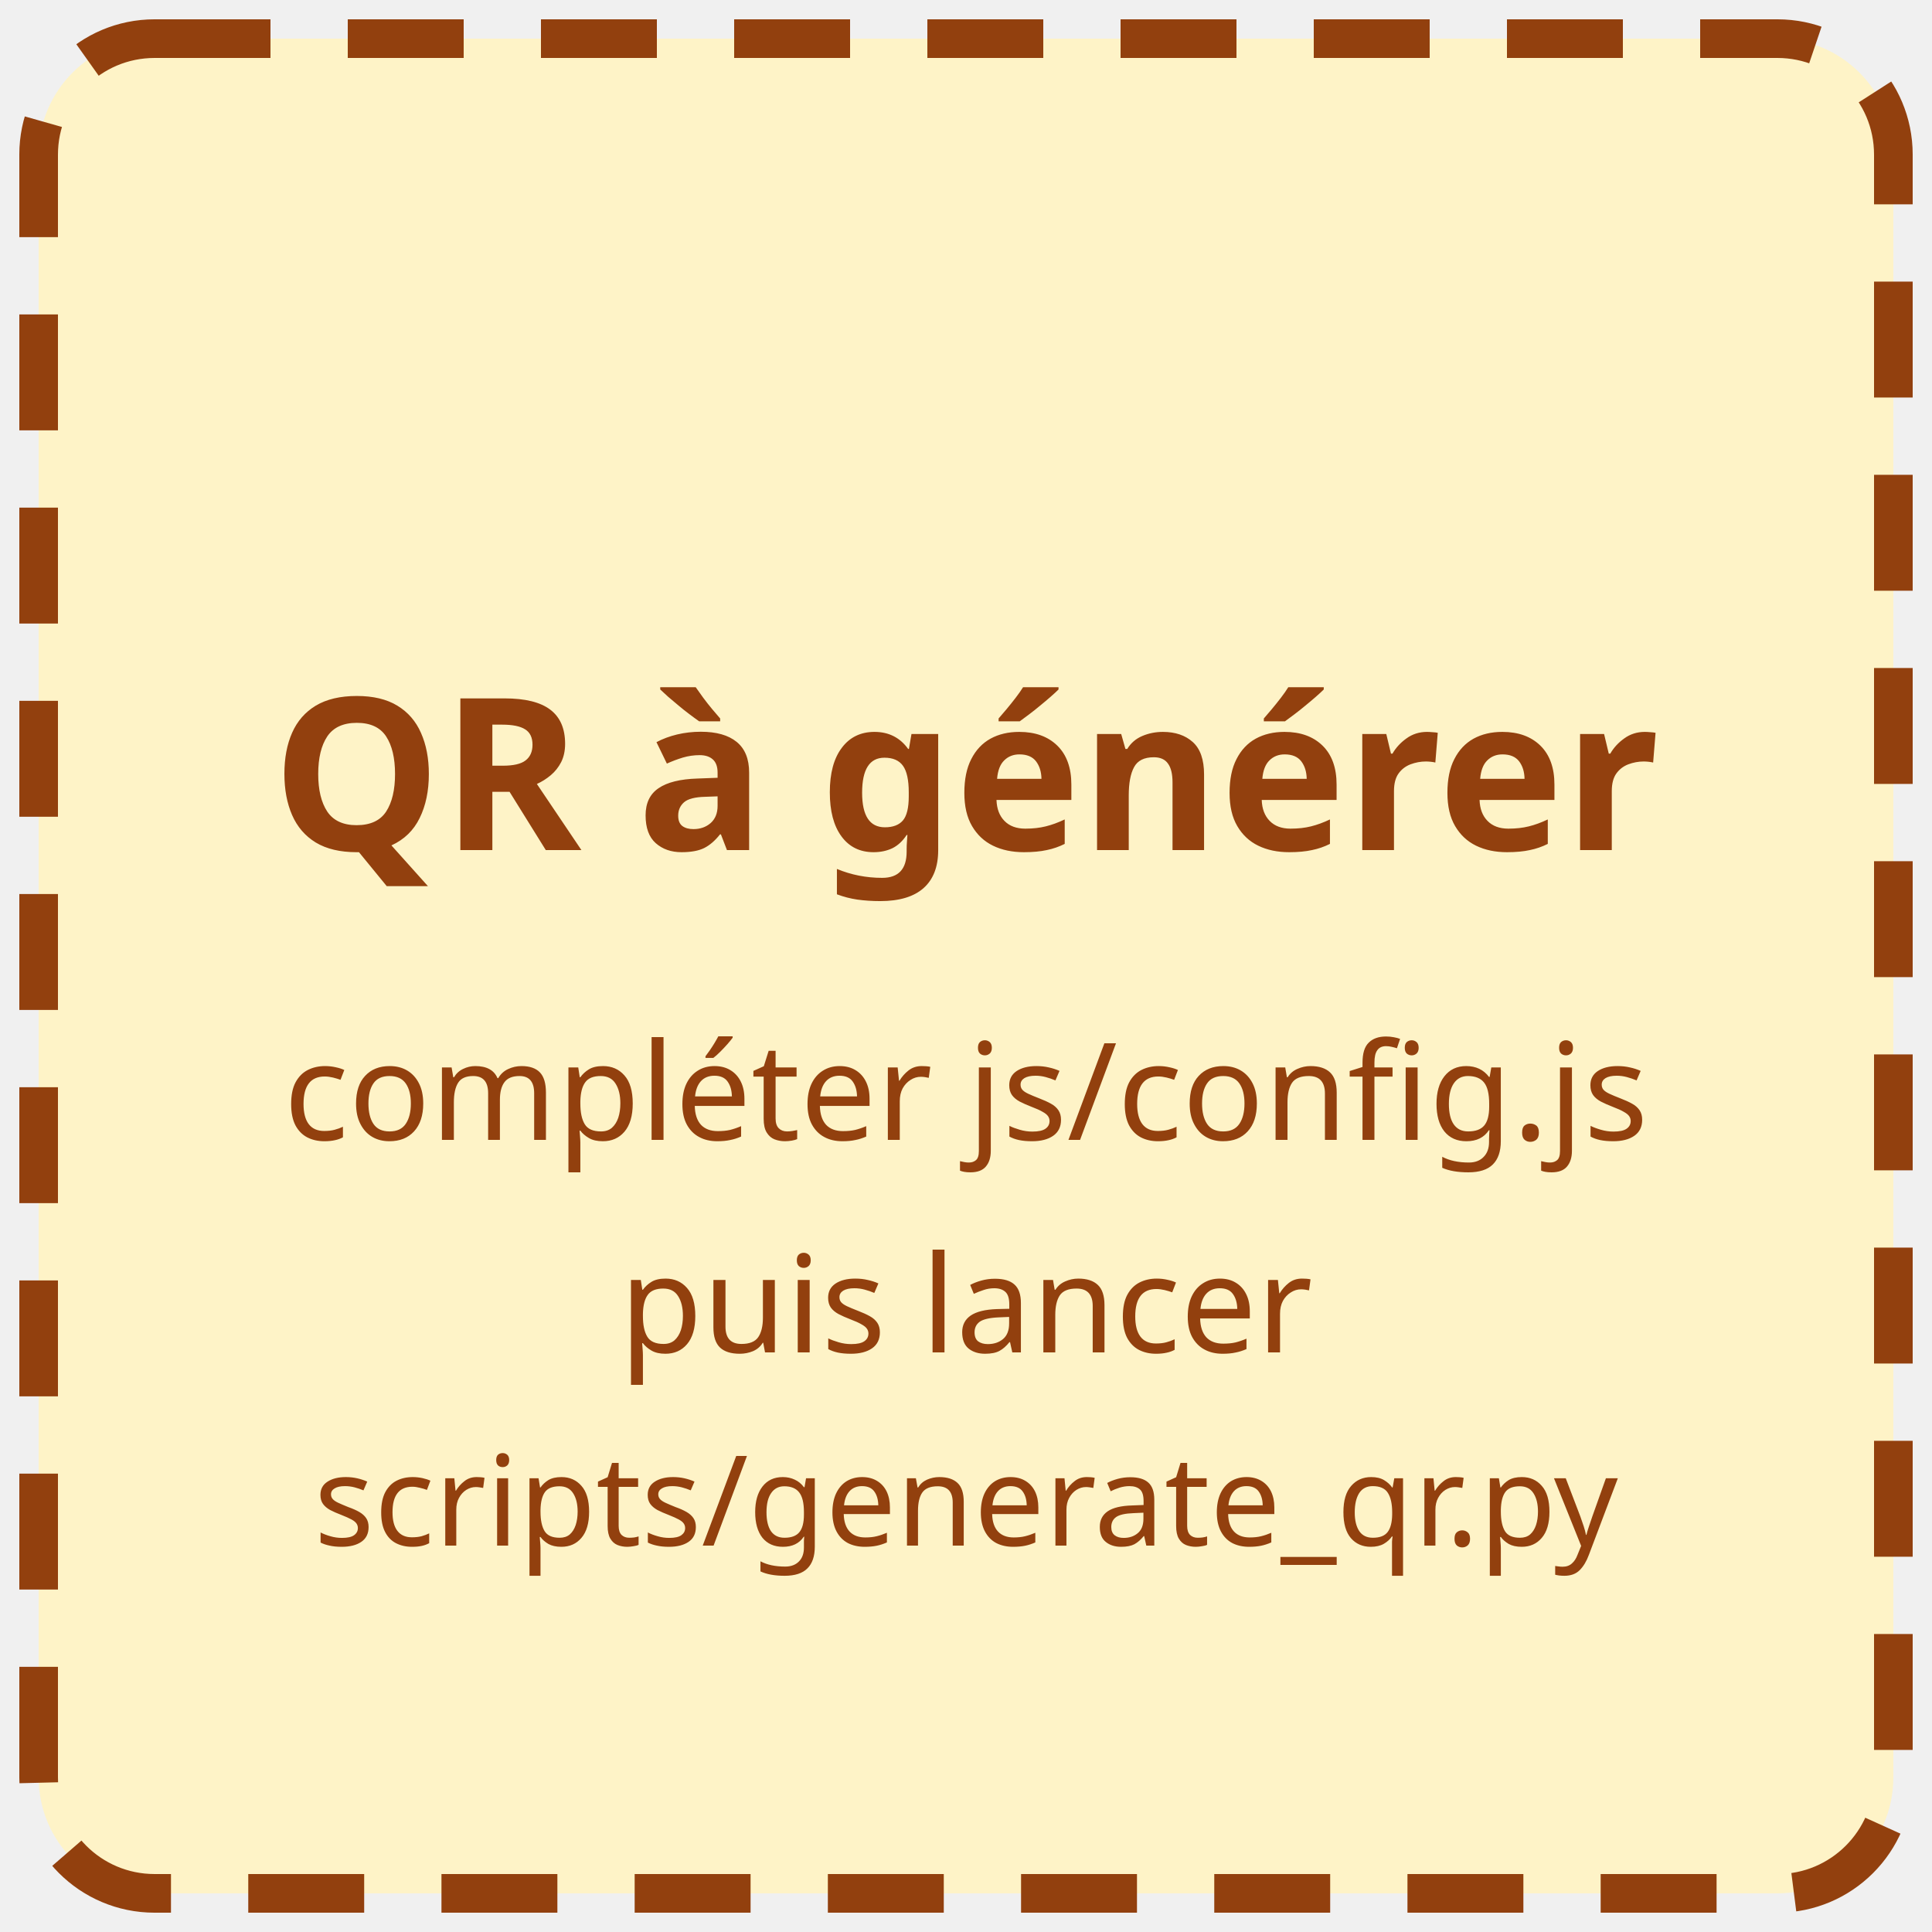
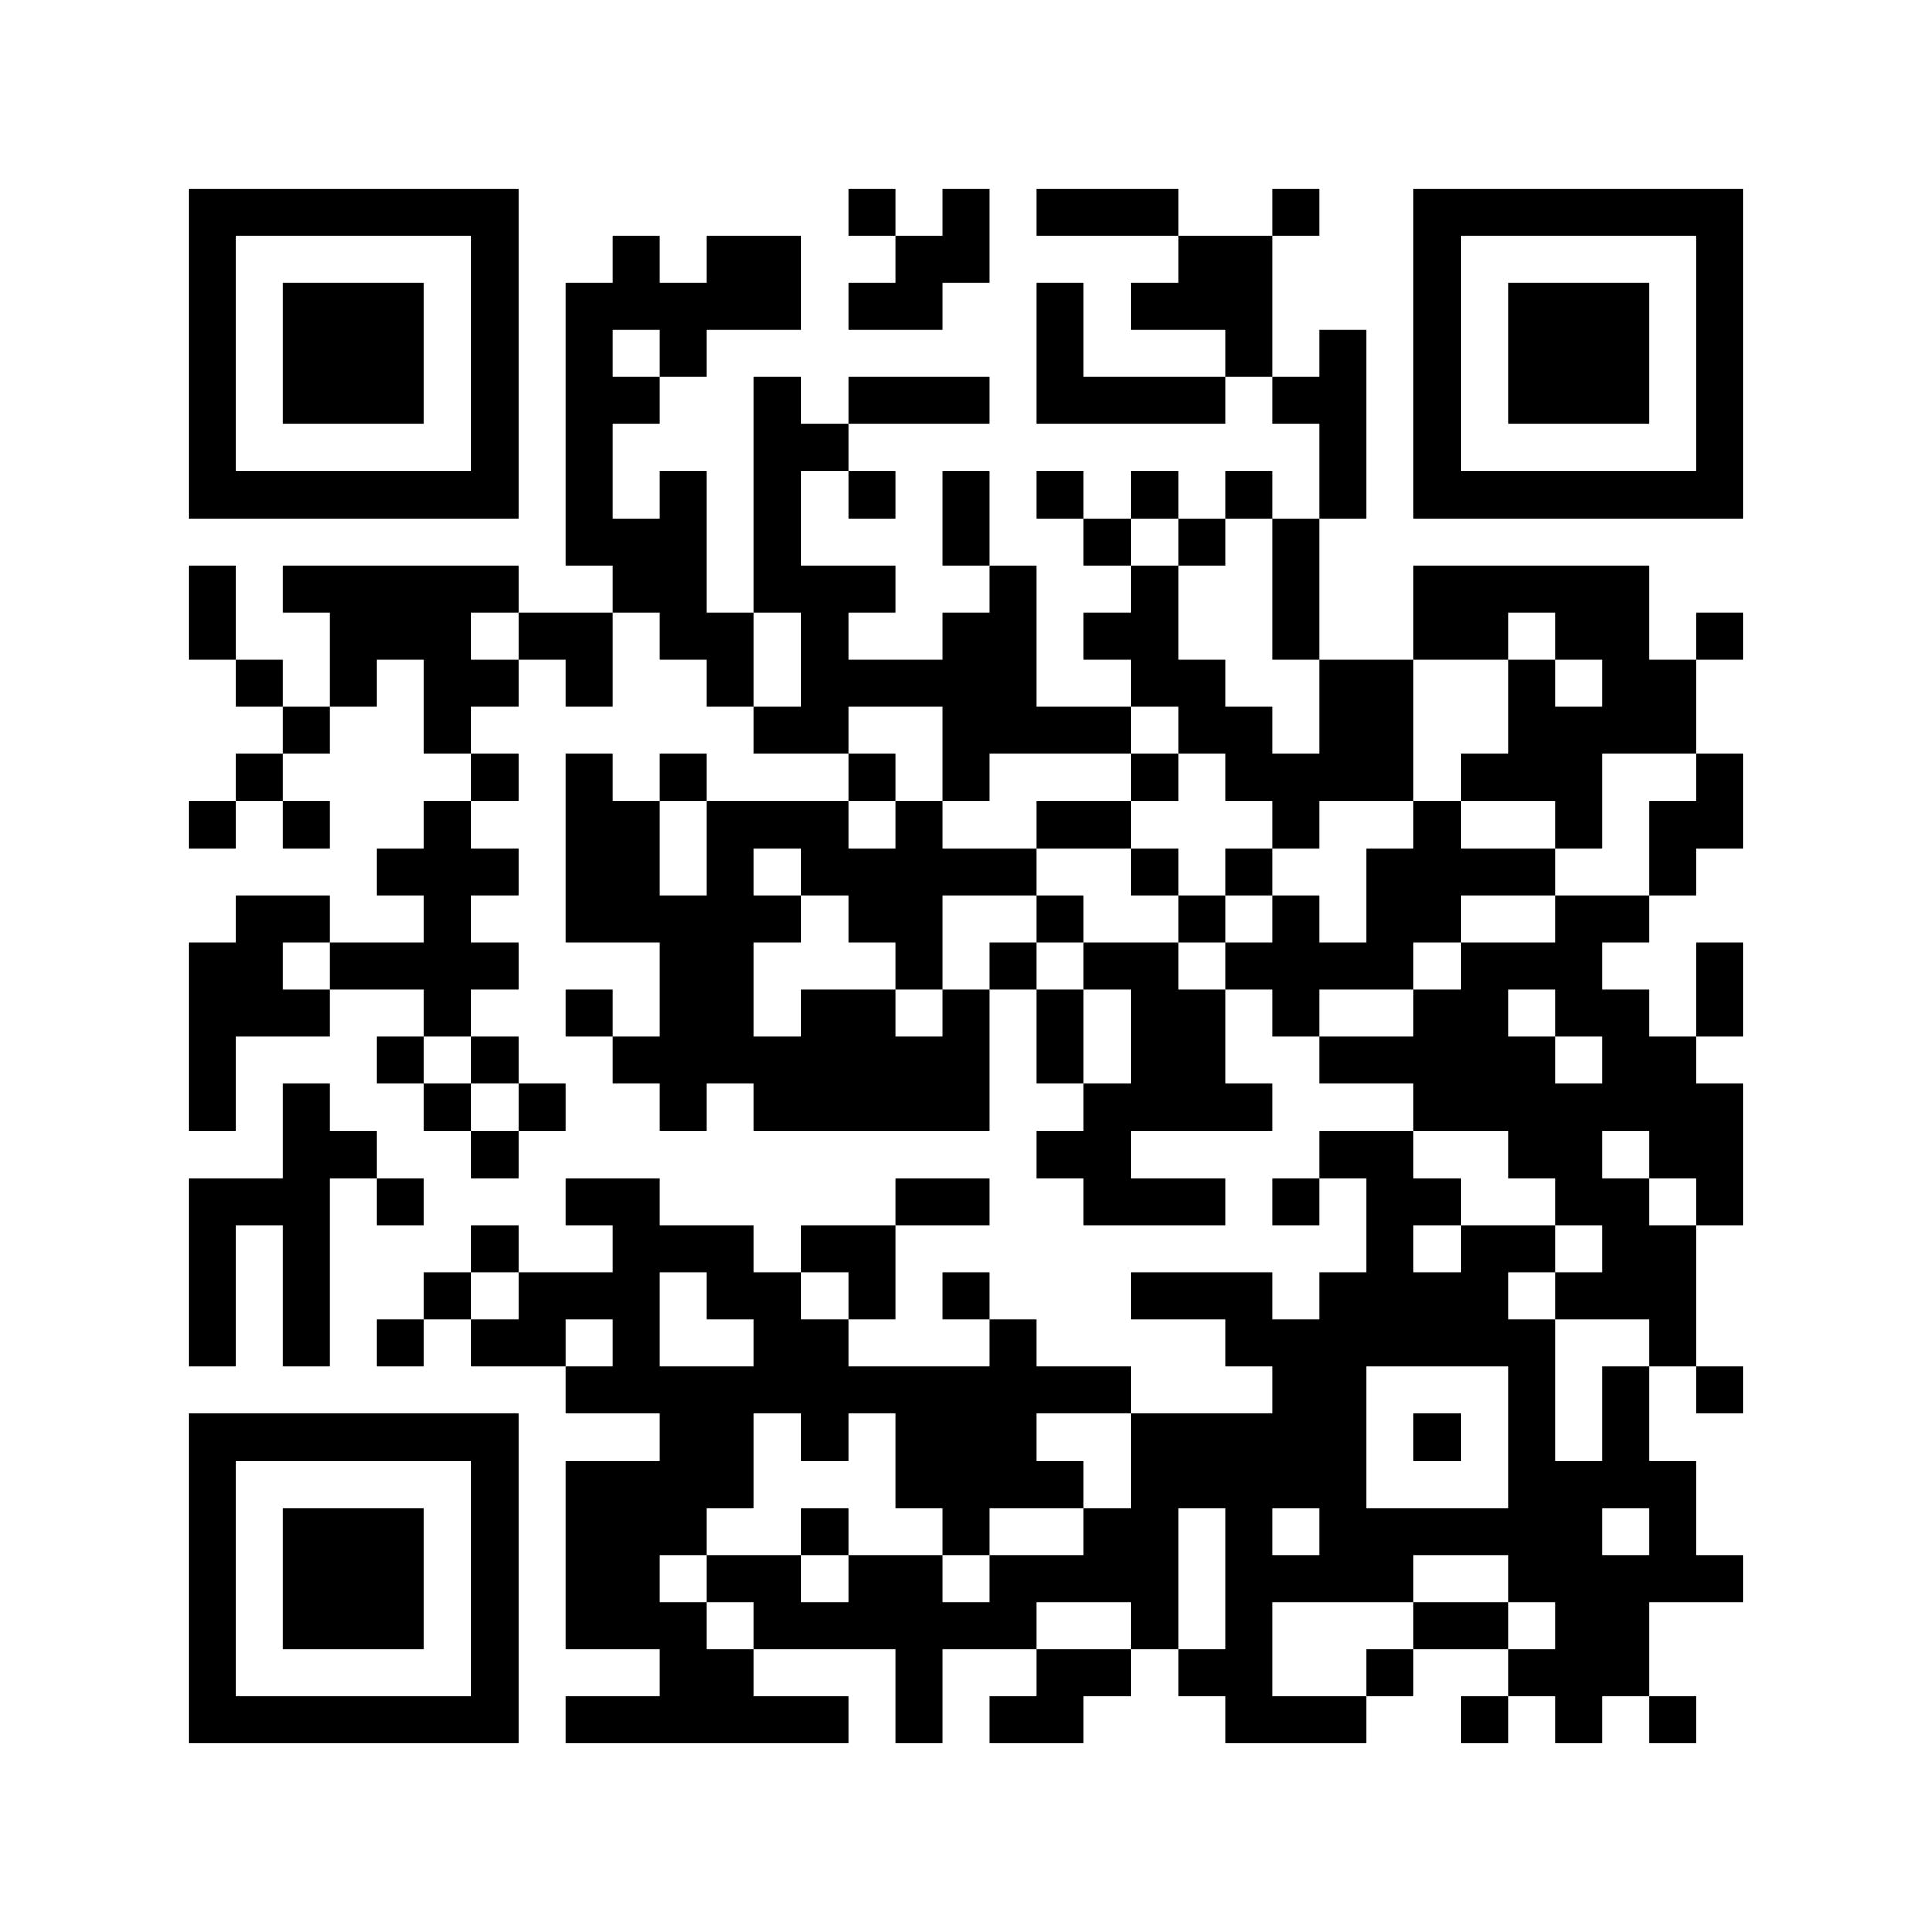
- <svg xmlns="http://www.w3.org/2000/svg" viewBox="0 0 200 200" width="200" height="200" role="img">
-   <rect x="4" y="4" width="192" height="192" rx="12" fill="#fef3c7" stroke="#92400e" stroke-width="4" stroke-dasharray="12 8" />
-   <g font-family="system-ui, sans-serif" text-anchor="middle" fill="#92400e">
-     <text x="100" y="88" font-size="22" font-weight="700">QR à générer</text>
-     <text x="100" y="118" font-size="14">compléter js/config.js</text>
-     <text x="100" y="140" font-size="14">puis lancer</text>
-     <text x="100" y="160" font-size="13">scripts/generate_qr.py</text>
-   </g>
+ <svg xmlns="http://www.w3.org/2000/svg" width="41mm" height="41mm" version="1.1" viewBox="0 0 41 41">
+   <rect fill="white" x="0" y="0" width="100%" height="100%" />
+   <path d="M4,4H5V5H4zM5,4H6V5H5zM6,4H7V5H6zM7,4H8V5H7zM8,4H9V5H8zM9,4H10V5H9zM10,4H11V5H10zM18,4H19V5H18zM20,4H21V5H20zM22,4H23V5H22zM23,4H24V5H23zM24,4H25V5H24zM27,4H28V5H27zM30,4H31V5H30zM31,4H32V5H31zM32,4H33V5H32zM33,4H34V5H33zM34,4H35V5H34zM35,4H36V5H35zM36,4H37V5H36zM4,5H5V6H4zM10,5H11V6H10zM13,5H14V6H13zM15,5H16V6H15zM16,5H17V6H16zM19,5H20V6H19zM20,5H21V6H20zM25,5H26V6H25zM26,5H27V6H26zM30,5H31V6H30zM36,5H37V6H36zM4,6H5V7H4zM6,6H7V7H6zM7,6H8V7H7zM8,6H9V7H8zM10,6H11V7H10zM12,6H13V7H12zM13,6H14V7H13zM14,6H15V7H14zM15,6H16V7H15zM16,6H17V7H16zM18,6H19V7H18zM19,6H20V7H19zM22,6H23V7H22zM24,6H25V7H24zM25,6H26V7H25zM26,6H27V7H26zM30,6H31V7H30zM32,6H33V7H32zM33,6H34V7H33zM34,6H35V7H34zM36,6H37V7H36zM4,7H5V8H4zM6,7H7V8H6zM7,7H8V8H7zM8,7H9V8H8zM10,7H11V8H10zM12,7H13V8H12zM14,7H15V8H14zM22,7H23V8H22zM26,7H27V8H26zM28,7H29V8H28zM30,7H31V8H30zM32,7H33V8H32zM33,7H34V8H33zM34,7H35V8H34zM36,7H37V8H36zM4,8H5V9H4zM6,8H7V9H6zM7,8H8V9H7zM8,8H9V9H8zM10,8H11V9H10zM12,8H13V9H12zM13,8H14V9H13zM16,8H17V9H16zM18,8H19V9H18zM19,8H20V9H19zM20,8H21V9H20zM22,8H23V9H22zM23,8H24V9H23zM24,8H25V9H24zM25,8H26V9H25zM27,8H28V9H27zM28,8H29V9H28zM30,8H31V9H30zM32,8H33V9H32zM33,8H34V9H33zM34,8H35V9H34zM36,8H37V9H36zM4,9H5V10H4zM10,9H11V10H10zM12,9H13V10H12zM16,9H17V10H16zM17,9H18V10H17zM28,9H29V10H28zM30,9H31V10H30zM36,9H37V10H36zM4,10H5V11H4zM5,10H6V11H5zM6,10H7V11H6zM7,10H8V11H7zM8,10H9V11H8zM9,10H10V11H9zM10,10H11V11H10zM12,10H13V11H12zM14,10H15V11H14zM16,10H17V11H16zM18,10H19V11H18zM20,10H21V11H20zM22,10H23V11H22zM24,10H25V11H24zM26,10H27V11H26zM28,10H29V11H28zM30,10H31V11H30zM31,10H32V11H31zM32,10H33V11H32zM33,10H34V11H33zM34,10H35V11H34zM35,10H36V11H35zM36,10H37V11H36zM12,11H13V12H12zM13,11H14V12H13zM14,11H15V12H14zM16,11H17V12H16zM20,11H21V12H20zM23,11H24V12H23zM25,11H26V12H25zM27,11H28V12H27zM4,12H5V13H4zM6,12H7V13H6zM7,12H8V13H7zM8,12H9V13H8zM9,12H10V13H9zM10,12H11V13H10zM13,12H14V13H13zM14,12H15V13H14zM16,12H17V13H16zM17,12H18V13H17zM18,12H19V13H18zM21,12H22V13H21zM24,12H25V13H24zM27,12H28V13H27zM30,12H31V13H30zM31,12H32V13H31zM32,12H33V13H32zM33,12H34V13H33zM34,12H35V13H34zM4,13H5V14H4zM7,13H8V14H7zM8,13H9V14H8zM9,13H10V14H9zM11,13H12V14H11zM12,13H13V14H12zM14,13H15V14H14zM15,13H16V14H15zM17,13H18V14H17zM20,13H21V14H20zM21,13H22V14H21zM23,13H24V14H23zM24,13H25V14H24zM27,13H28V14H27zM30,13H31V14H30zM31,13H32V14H31zM33,13H34V14H33zM34,13H35V14H34zM36,13H37V14H36zM5,14H6V15H5zM7,14H8V15H7zM9,14H10V15H9zM10,14H11V15H10zM12,14H13V15H12zM15,14H16V15H15zM17,14H18V15H17zM18,14H19V15H18zM19,14H20V15H19zM20,14H21V15H20zM21,14H22V15H21zM24,14H25V15H24zM25,14H26V15H25zM28,14H29V15H28zM29,14H30V15H29zM32,14H33V15H32zM34,14H35V15H34zM35,14H36V15H35zM6,15H7V16H6zM9,15H10V16H9zM16,15H17V16H16zM17,15H18V16H17zM20,15H21V16H20zM21,15H22V16H21zM22,15H23V16H22zM23,15H24V16H23zM25,15H26V16H25zM26,15H27V16H26zM28,15H29V16H28zM29,15H30V16H29zM32,15H33V16H32zM33,15H34V16H33zM34,15H35V16H34zM35,15H36V16H35zM5,16H6V17H5zM10,16H11V17H10zM12,16H13V17H12zM14,16H15V17H14zM18,16H19V17H18zM20,16H21V17H20zM24,16H25V17H24zM26,16H27V17H26zM27,16H28V17H27zM28,16H29V17H28zM29,16H30V17H29zM31,16H32V17H31zM32,16H33V17H32zM33,16H34V17H33zM36,16H37V17H36zM4,17H5V18H4zM6,17H7V18H6zM9,17H10V18H9zM12,17H13V18H12zM13,17H14V18H13zM15,17H16V18H15zM16,17H17V18H16zM17,17H18V18H17zM19,17H20V18H19zM22,17H23V18H22zM23,17H24V18H23zM27,17H28V18H27zM30,17H31V18H30zM33,17H34V18H33zM35,17H36V18H35zM36,17H37V18H36zM8,18H9V19H8zM9,18H10V19H9zM10,18H11V19H10zM12,18H13V19H12zM13,18H14V19H13zM15,18H16V19H15zM17,18H18V19H17zM18,18H19V19H18zM19,18H20V19H19zM20,18H21V19H20zM21,18H22V19H21zM24,18H25V19H24zM26,18H27V19H26zM29,18H30V19H29zM30,18H31V19H30zM31,18H32V19H31zM32,18H33V19H32zM35,18H36V19H35zM5,19H6V20H5zM6,19H7V20H6zM9,19H10V20H9zM12,19H13V20H12zM13,19H14V20H13zM14,19H15V20H14zM15,19H16V20H15zM16,19H17V20H16zM18,19H19V20H18zM19,19H20V20H19zM22,19H23V20H22zM25,19H26V20H25zM27,19H28V20H27zM29,19H30V20H29zM30,19H31V20H30zM33,19H34V20H33zM34,19H35V20H34zM4,20H5V21H4zM5,20H6V21H5zM7,20H8V21H7zM8,20H9V21H8zM9,20H10V21H9zM10,20H11V21H10zM14,20H15V21H14zM15,20H16V21H15zM19,20H20V21H19zM21,20H22V21H21zM23,20H24V21H23zM24,20H25V21H24zM26,20H27V21H26zM27,20H28V21H27zM28,20H29V21H28zM29,20H30V21H29zM31,20H32V21H31zM32,20H33V21H32zM33,20H34V21H33zM36,20H37V21H36zM4,21H5V22H4zM5,21H6V22H5zM6,21H7V22H6zM9,21H10V22H9zM12,21H13V22H12zM14,21H15V22H14zM15,21H16V22H15zM17,21H18V22H17zM18,21H19V22H18zM20,21H21V22H20zM22,21H23V22H22zM24,21H25V22H24zM25,21H26V22H25zM27,21H28V22H27zM30,21H31V22H30zM31,21H32V22H31zM33,21H34V22H33zM34,21H35V22H34zM36,21H37V22H36zM4,22H5V23H4zM8,22H9V23H8zM10,22H11V23H10zM13,22H14V23H13zM14,22H15V23H14zM15,22H16V23H15zM16,22H17V23H16zM17,22H18V23H17zM18,22H19V23H18zM19,22H20V23H19zM20,22H21V23H20zM22,22H23V23H22zM24,22H25V23H24zM25,22H26V23H25zM28,22H29V23H28zM29,22H30V23H29zM30,22H31V23H30zM31,22H32V23H31zM32,22H33V23H32zM34,22H35V23H34zM35,22H36V23H35zM4,23H5V24H4zM6,23H7V24H6zM9,23H10V24H9zM11,23H12V24H11zM14,23H15V24H14zM16,23H17V24H16zM17,23H18V24H17zM18,23H19V24H18zM19,23H20V24H19zM20,23H21V24H20zM23,23H24V24H23zM24,23H25V24H24zM25,23H26V24H25zM26,23H27V24H26zM30,23H31V24H30zM31,23H32V24H31zM32,23H33V24H32zM33,23H34V24H33zM34,23H35V24H34zM35,23H36V24H35zM36,23H37V24H36zM6,24H7V25H6zM7,24H8V25H7zM10,24H11V25H10zM22,24H23V25H22zM23,24H24V25H23zM28,24H29V25H28zM29,24H30V25H29zM32,24H33V25H32zM33,24H34V25H33zM35,24H36V25H35zM36,24H37V25H36zM4,25H5V26H4zM5,25H6V26H5zM6,25H7V26H6zM8,25H9V26H8zM12,25H13V26H12zM13,25H14V26H13zM19,25H20V26H19zM20,25H21V26H20zM23,25H24V26H23zM24,25H25V26H24zM25,25H26V26H25zM27,25H28V26H27zM29,25H30V26H29zM30,25H31V26H30zM33,25H34V26H33zM34,25H35V26H34zM36,25H37V26H36zM4,26H5V27H4zM6,26H7V27H6zM10,26H11V27H10zM13,26H14V27H13zM14,26H15V27H14zM15,26H16V27H15zM17,26H18V27H17zM18,26H19V27H18zM29,26H30V27H29zM31,26H32V27H31zM32,26H33V27H32zM34,26H35V27H34zM35,26H36V27H35zM4,27H5V28H4zM6,27H7V28H6zM9,27H10V28H9zM11,27H12V28H11zM12,27H13V28H12zM13,27H14V28H13zM15,27H16V28H15zM16,27H17V28H16zM18,27H19V28H18zM20,27H21V28H20zM24,27H25V28H24zM25,27H26V28H25zM26,27H27V28H26zM28,27H29V28H28zM29,27H30V28H29zM30,27H31V28H30zM31,27H32V28H31zM33,27H34V28H33zM34,27H35V28H34zM35,27H36V28H35zM4,28H5V29H4zM6,28H7V29H6zM8,28H9V29H8zM10,28H11V29H10zM11,28H12V29H11zM13,28H14V29H13zM16,28H17V29H16zM17,28H18V29H17zM21,28H22V29H21zM26,28H27V29H26zM27,28H28V29H27zM28,28H29V29H28zM29,28H30V29H29zM30,28H31V29H30zM31,28H32V29H31zM32,28H33V29H32zM35,28H36V29H35zM12,29H13V30H12zM13,29H14V30H13zM14,29H15V30H14zM15,29H16V30H15zM16,29H17V30H16zM17,29H18V30H17zM18,29H19V30H18zM19,29H20V30H19zM20,29H21V30H20zM21,29H22V30H21zM22,29H23V30H22zM23,29H24V30H23zM27,29H28V30H27zM28,29H29V30H28zM32,29H33V30H32zM34,29H35V30H34zM36,29H37V30H36zM4,30H5V31H4zM5,30H6V31H5zM6,30H7V31H6zM7,30H8V31H7zM8,30H9V31H8zM9,30H10V31H9zM10,30H11V31H10zM14,30H15V31H14zM15,30H16V31H15zM17,30H18V31H17zM19,30H20V31H19zM20,30H21V31H20zM21,30H22V31H21zM24,30H25V31H24zM25,30H26V31H25zM26,30H27V31H26zM27,30H28V31H27zM28,30H29V31H28zM30,30H31V31H30zM32,30H33V31H32zM34,30H35V31H34zM4,31H5V32H4zM10,31H11V32H10zM12,31H13V32H12zM13,31H14V32H13zM14,31H15V32H14zM15,31H16V32H15zM19,31H20V32H19zM20,31H21V32H20zM21,31H22V32H21zM22,31H23V32H22zM24,31H25V32H24zM25,31H26V32H25zM26,31H27V32H26zM27,31H28V32H27zM28,31H29V32H28zM32,31H33V32H32zM33,31H34V32H33zM34,31H35V32H34zM35,31H36V32H35zM4,32H5V33H4zM6,32H7V33H6zM7,32H8V33H7zM8,32H9V33H8zM10,32H11V33H10zM12,32H13V33H12zM13,32H14V33H13zM14,32H15V33H14zM17,32H18V33H17zM20,32H21V33H20zM23,32H24V33H23zM24,32H25V33H24zM26,32H27V33H26zM28,32H29V33H28zM29,32H30V33H29zM30,32H31V33H30zM31,32H32V33H31zM32,32H33V33H32zM33,32H34V33H33zM35,32H36V33H35zM4,33H5V34H4zM6,33H7V34H6zM7,33H8V34H7zM8,33H9V34H8zM10,33H11V34H10zM12,33H13V34H12zM13,33H14V34H13zM15,33H16V34H15zM16,33H17V34H16zM18,33H19V34H18zM19,33H20V34H19zM21,33H22V34H21zM22,33H23V34H22zM23,33H24V34H23zM24,33H25V34H24zM26,33H27V34H26zM27,33H28V34H27zM28,33H29V34H28zM29,33H30V34H29zM32,33H33V34H32zM33,33H34V34H33zM34,33H35V34H34zM35,33H36V34H35zM36,33H37V34H36zM4,34H5V35H4zM6,34H7V35H6zM7,34H8V35H7zM8,34H9V35H8zM10,34H11V35H10zM12,34H13V35H12zM13,34H14V35H13zM14,34H15V35H14zM16,34H17V35H16zM17,34H18V35H17zM18,34H19V35H18zM19,34H20V35H19zM20,34H21V35H20zM21,34H22V35H21zM24,34H25V35H24zM26,34H27V35H26zM30,34H31V35H30zM31,34H32V35H31zM33,34H34V35H33zM34,34H35V35H34zM4,35H5V36H4zM10,35H11V36H10zM14,35H15V36H14zM15,35H16V36H15zM19,35H20V36H19zM22,35H23V36H22zM23,35H24V36H23zM25,35H26V36H25zM26,35H27V36H26zM29,35H30V36H29zM32,35H33V36H32zM33,35H34V36H33zM34,35H35V36H34zM4,36H5V37H4zM5,36H6V37H5zM6,36H7V37H6zM7,36H8V37H7zM8,36H9V37H8zM9,36H10V37H9zM10,36H11V37H10zM12,36H13V37H12zM13,36H14V37H13zM14,36H15V37H14zM15,36H16V37H15zM16,36H17V37H16zM17,36H18V37H17zM19,36H20V37H19zM21,36H22V37H21zM22,36H23V37H22zM26,36H27V37H26zM27,36H28V37H27zM28,36H29V37H28zM31,36H32V37H31zM33,36H34V37H33zM35,36H36V37H35z" id="qr-path" fill="#000000" fill-opacity="1" fill-rule="nonzero" stroke="none" />
</svg>
